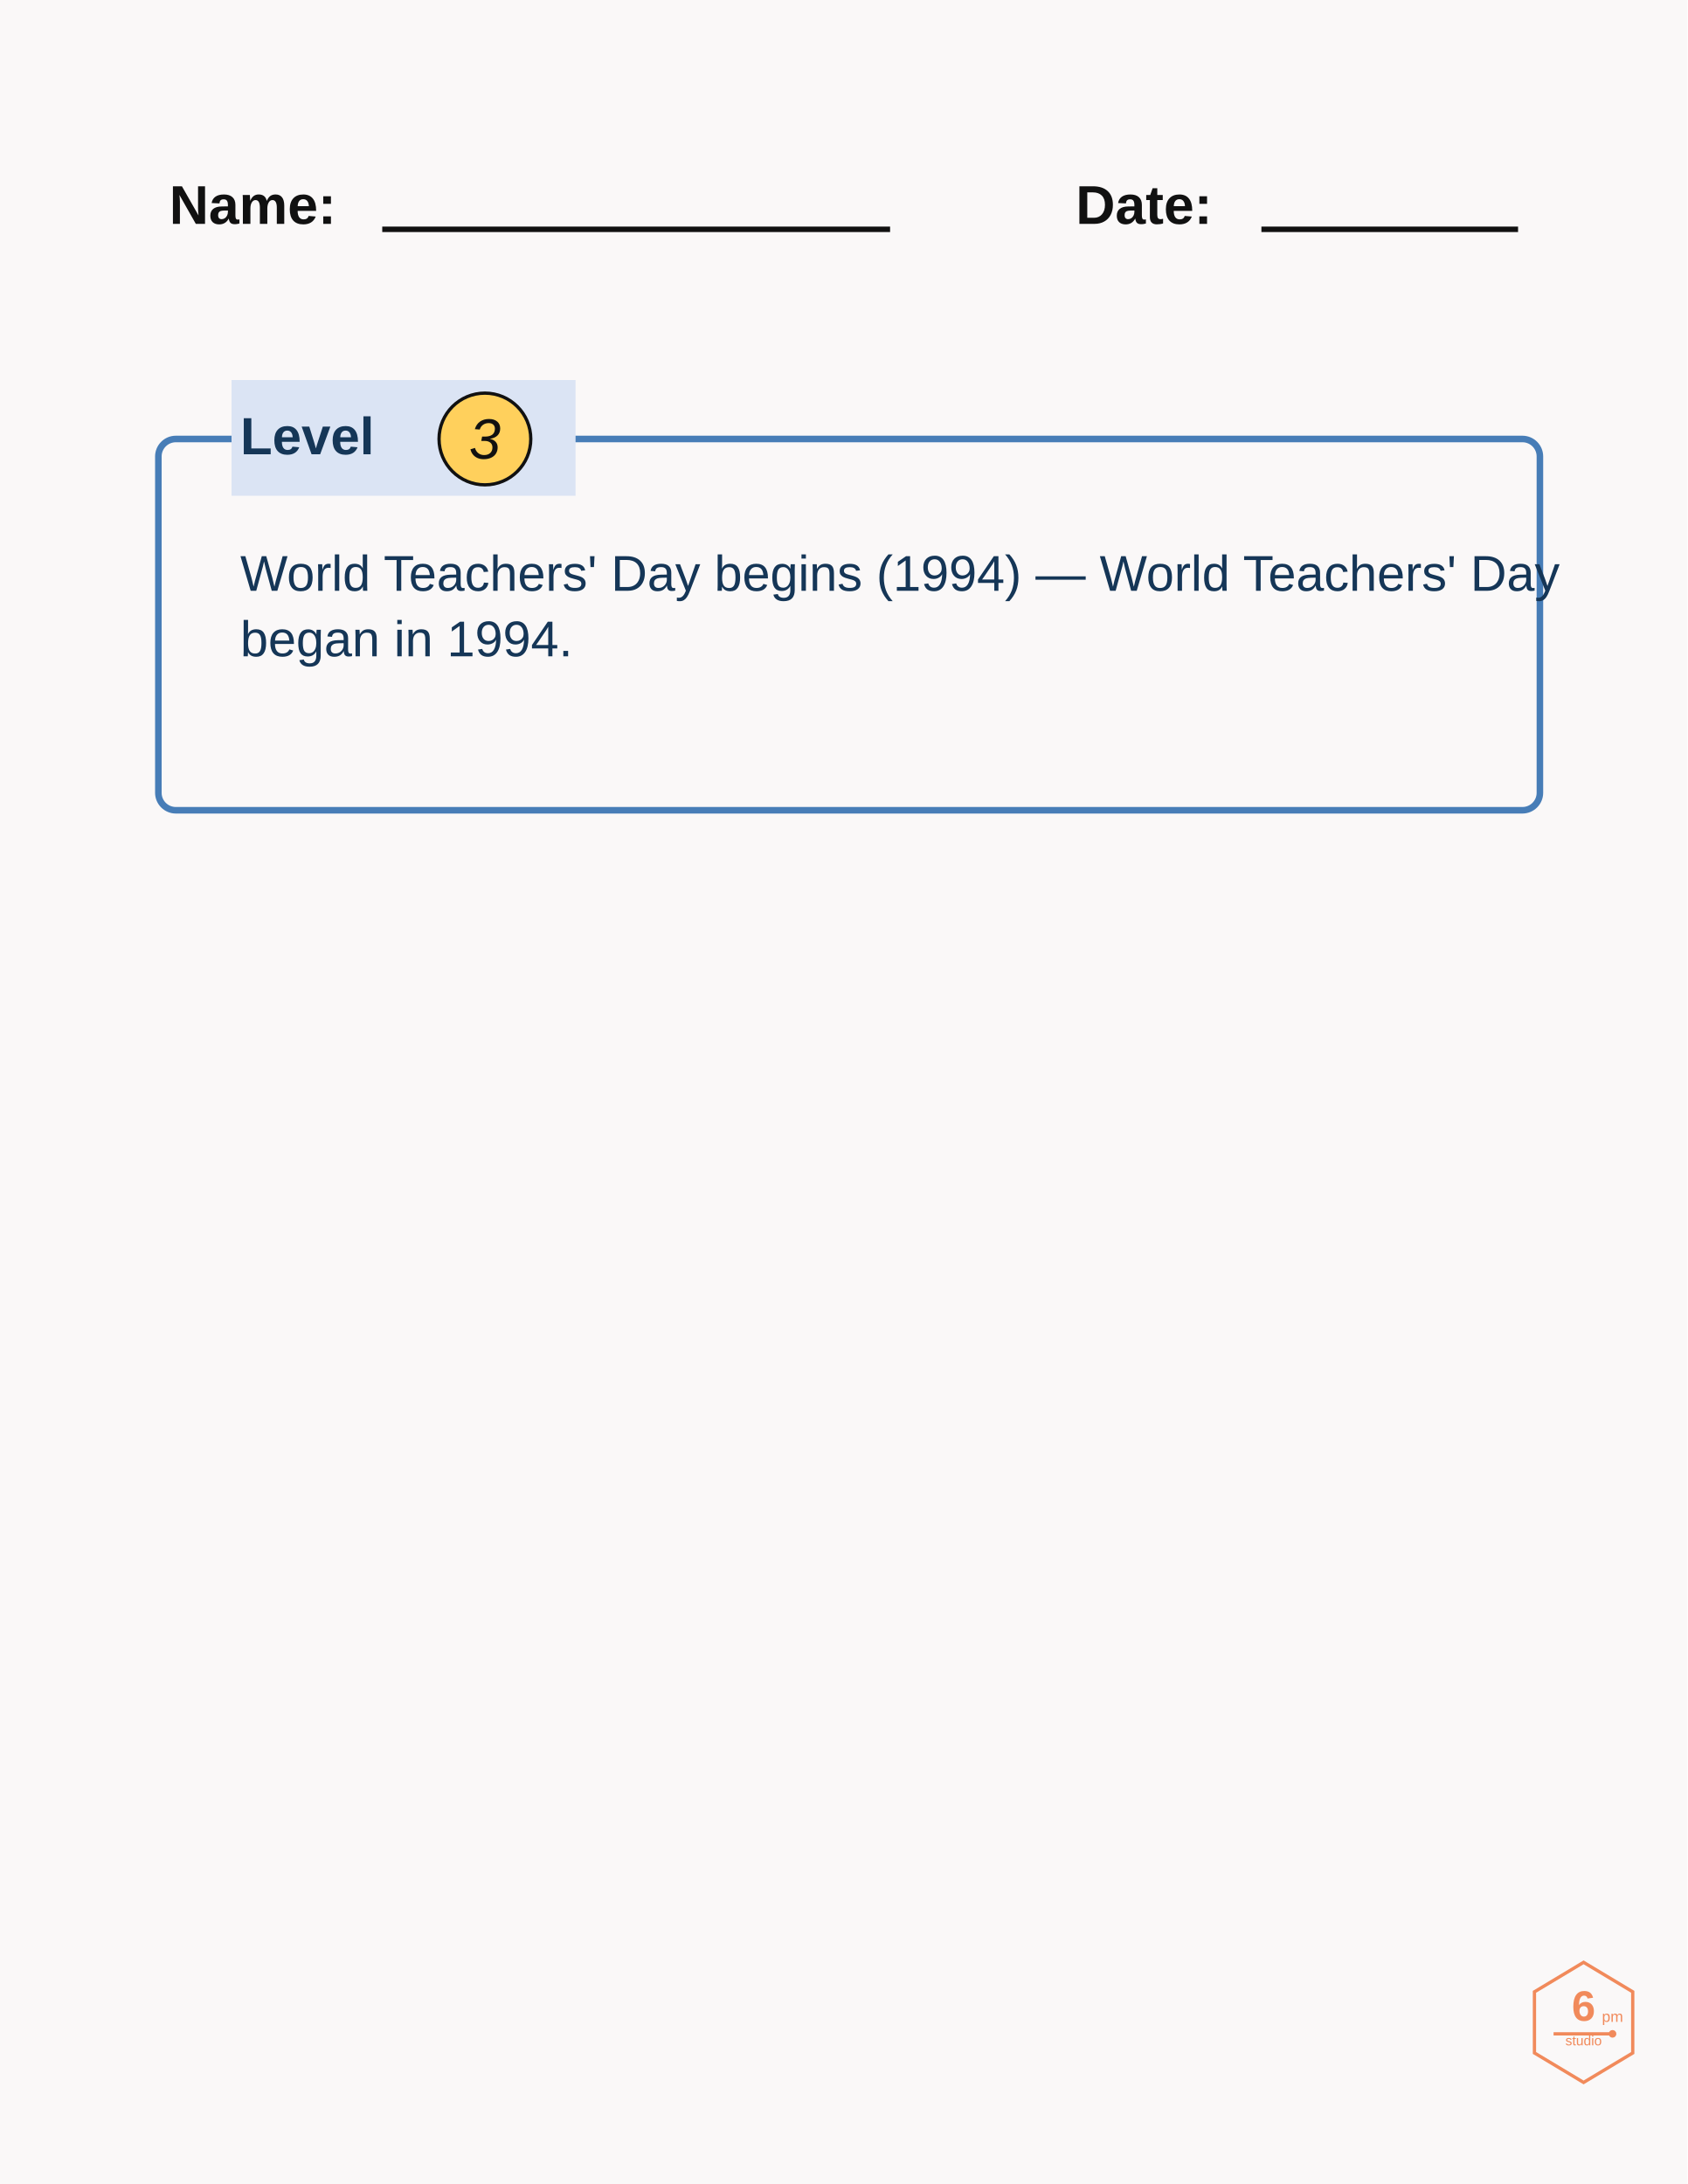
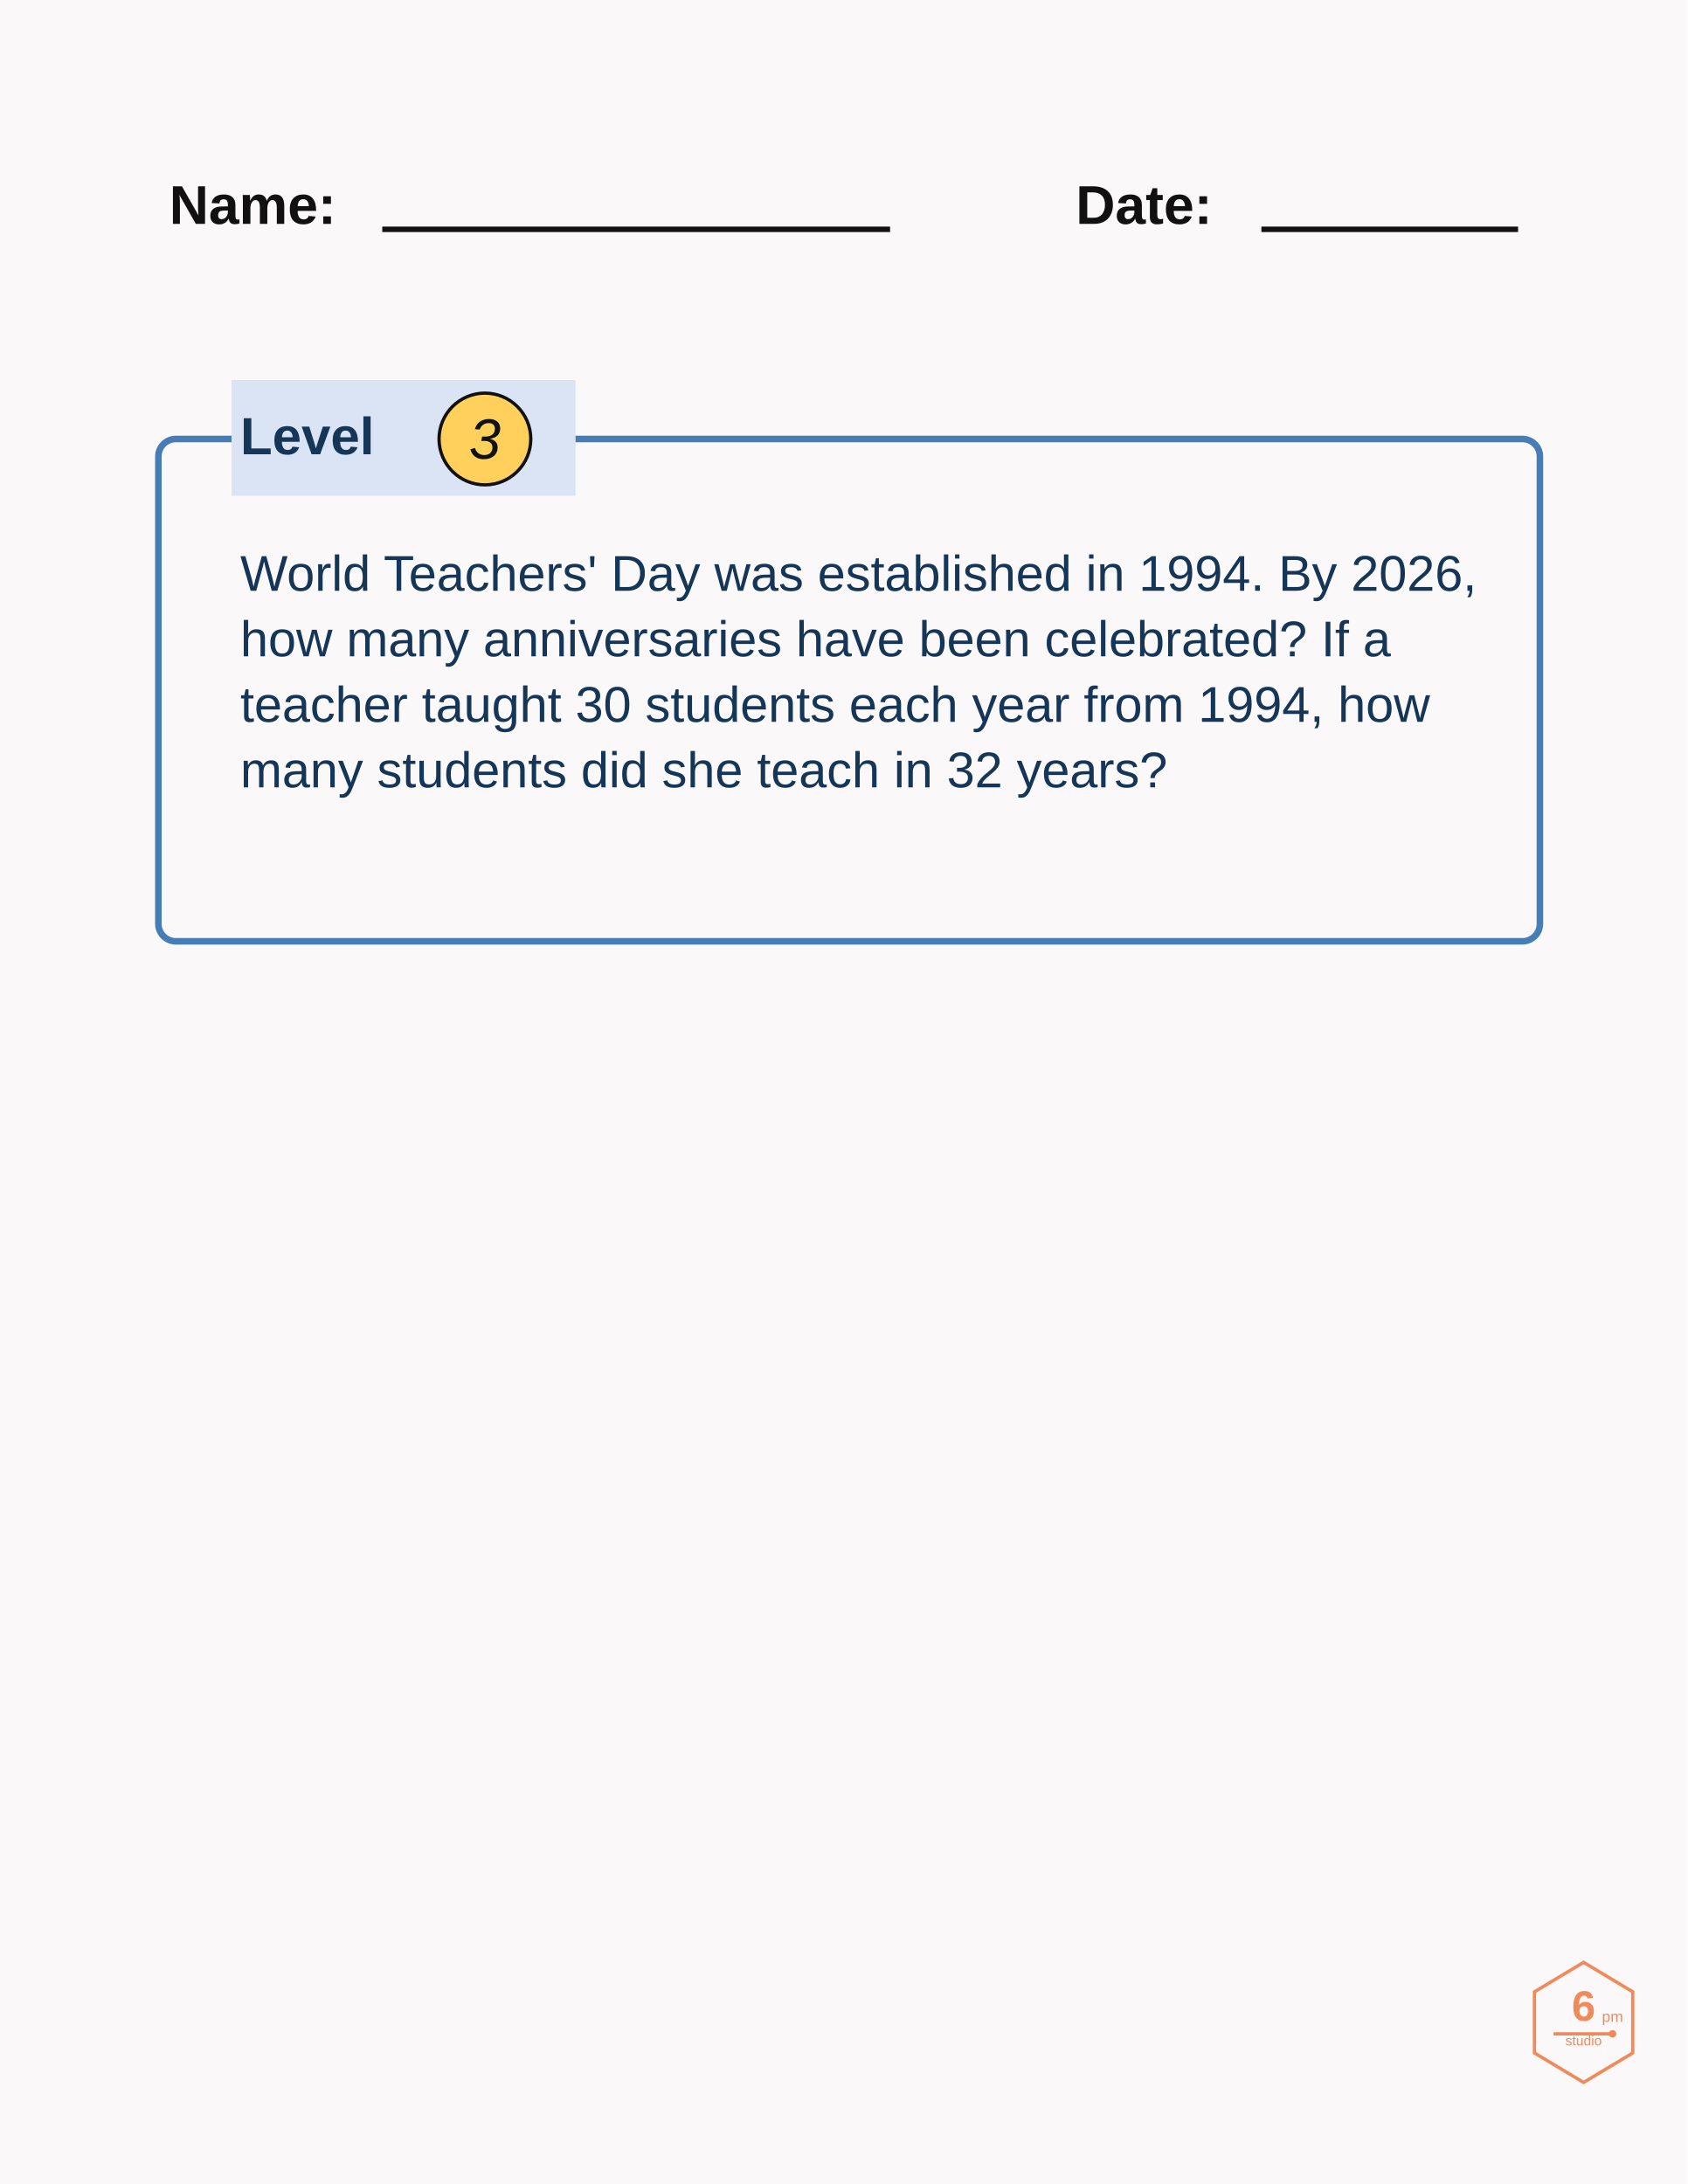
<svg xmlns="http://www.w3.org/2000/svg" width="1545" height="2000" viewBox="0 0 1545 2000" data-template-variant="level3" data-template-version="1.0.0" data-month="10" data-day="05">
  <rect width="1545" height="2000" fill="#faf8f8" />
  <g fill="#111" font-family="Arial, Helvetica, sans-serif">
    <text x="155" y="205" font-size="50" font-weight="700">Name:</text>
    <line x1="350" y1="210" x2="815" y2="210" stroke="#111" stroke-width="5" />
    <text x="985" y="205" font-size="50" font-weight="700">Date:</text>
    <line x1="1155" y1="210" x2="1390" y2="210" stroke="#111" stroke-width="5" />
  </g>
-   <rect x="145" y="402" width="1265" height="340" rx="16" fill="#faf8f8" stroke="#477db7" stroke-width="6" />
+   <rect x="145" y="402" width="1265" height="460" rx="16" fill="#faf8f8" stroke="#477db7" stroke-width="6" />
  <rect x="212" y="348" width="315" height="106" fill="#dbe4f4" />
  <text x="220" y="416" fill="#153657" font-family="Arial, Helvetica, sans-serif" font-size="48" font-weight="700">Level</text>
  <circle cx="444" cy="402" r="42" fill="#ffd05c" stroke="#111" stroke-width="3" />
  <text x="444" y="420" fill="#111" text-anchor="middle" font-family="Arial, Helvetica, sans-serif" font-size="52" font-style="italic">3</text>
-   <text x="220" y="541" fill="#153657" font-family="Arial, Helvetica, sans-serif" font-size="46">World Teachers' Day begins (1994) — World Teachers' Day</text>
-   <text x="220" y="601" fill="#153657" font-family="Arial, Helvetica, sans-serif" font-size="46">began in 1994.</text>
+   <text x="220" y="541" fill="#153657" font-family="Arial, Helvetica, sans-serif" font-size="46">World Teachers' Day was established in 1994. By 2026,</text>
+   <text x="220" y="601" fill="#153657" font-family="Arial, Helvetica, sans-serif" font-size="46">how many anniversaries have been celebrated? If a</text>
+   <text x="220" y="661" fill="#153657" font-family="Arial, Helvetica, sans-serif" font-size="46">teacher taught 30 students each year from 1994, how</text>
+   <text x="220" y="721" fill="#153657" font-family="Arial, Helvetica, sans-serif" font-size="46">many students did she teach in 32 years?</text>
  <g transform="translate(1495 1876) scale(0.5) translate(-1495 -1876)">
    <g transform="translate(1305 1710)" fill="none" stroke="#f18a5b" stroke-width="6">
      <path d="M100 8 190 62v112l-90 54-90-54V62Z" />
      <path d="M45 139h110" />
      <circle cx="153" cy="139" r="4" fill="#f18a5b" />
    </g>
    <text x="1405" y="1825" fill="#f18a5b" text-anchor="middle" font-family="Arial, Helvetica, sans-serif" font-size="78" font-weight="700">6</text>
    <text x="1458" y="1827" fill="#f18a5b" text-anchor="middle" font-family="Arial, Helvetica, sans-serif" font-size="28">pm</text>
    <text x="1405" y="1870" fill="#f18a5b" text-anchor="middle" font-family="Arial, Helvetica, sans-serif" font-size="25">studio</text>
  </g>
</svg>
